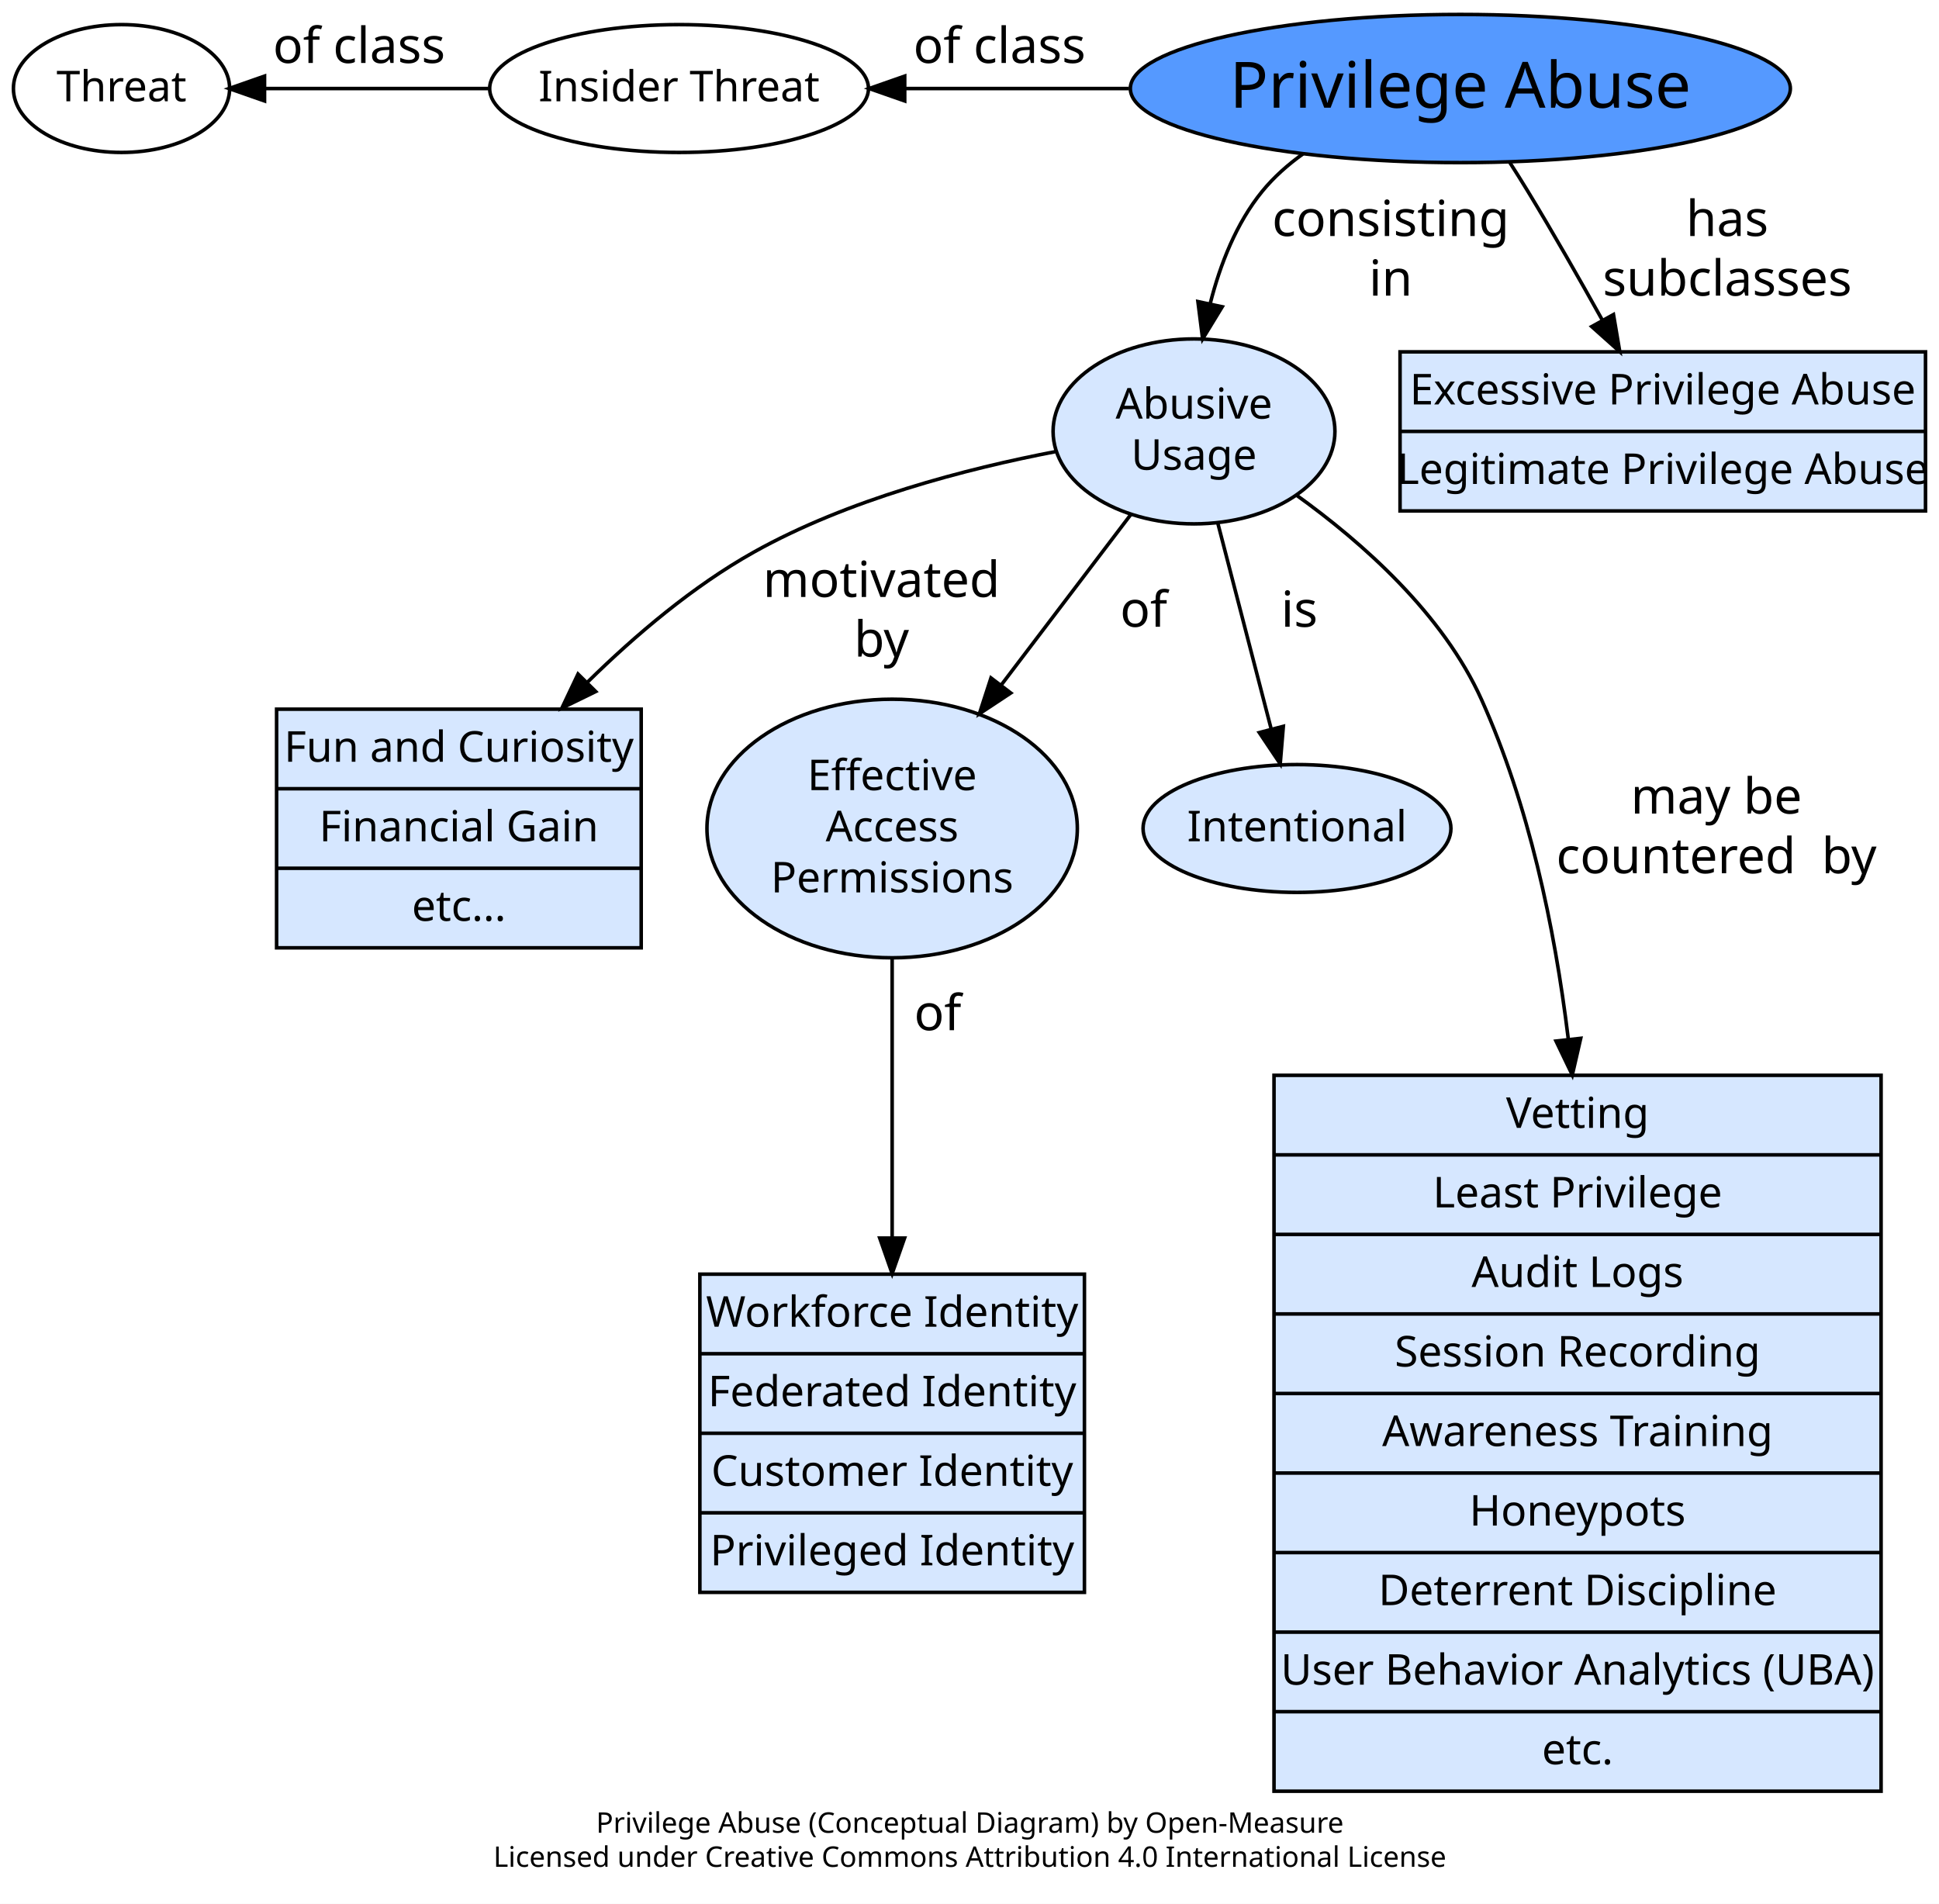
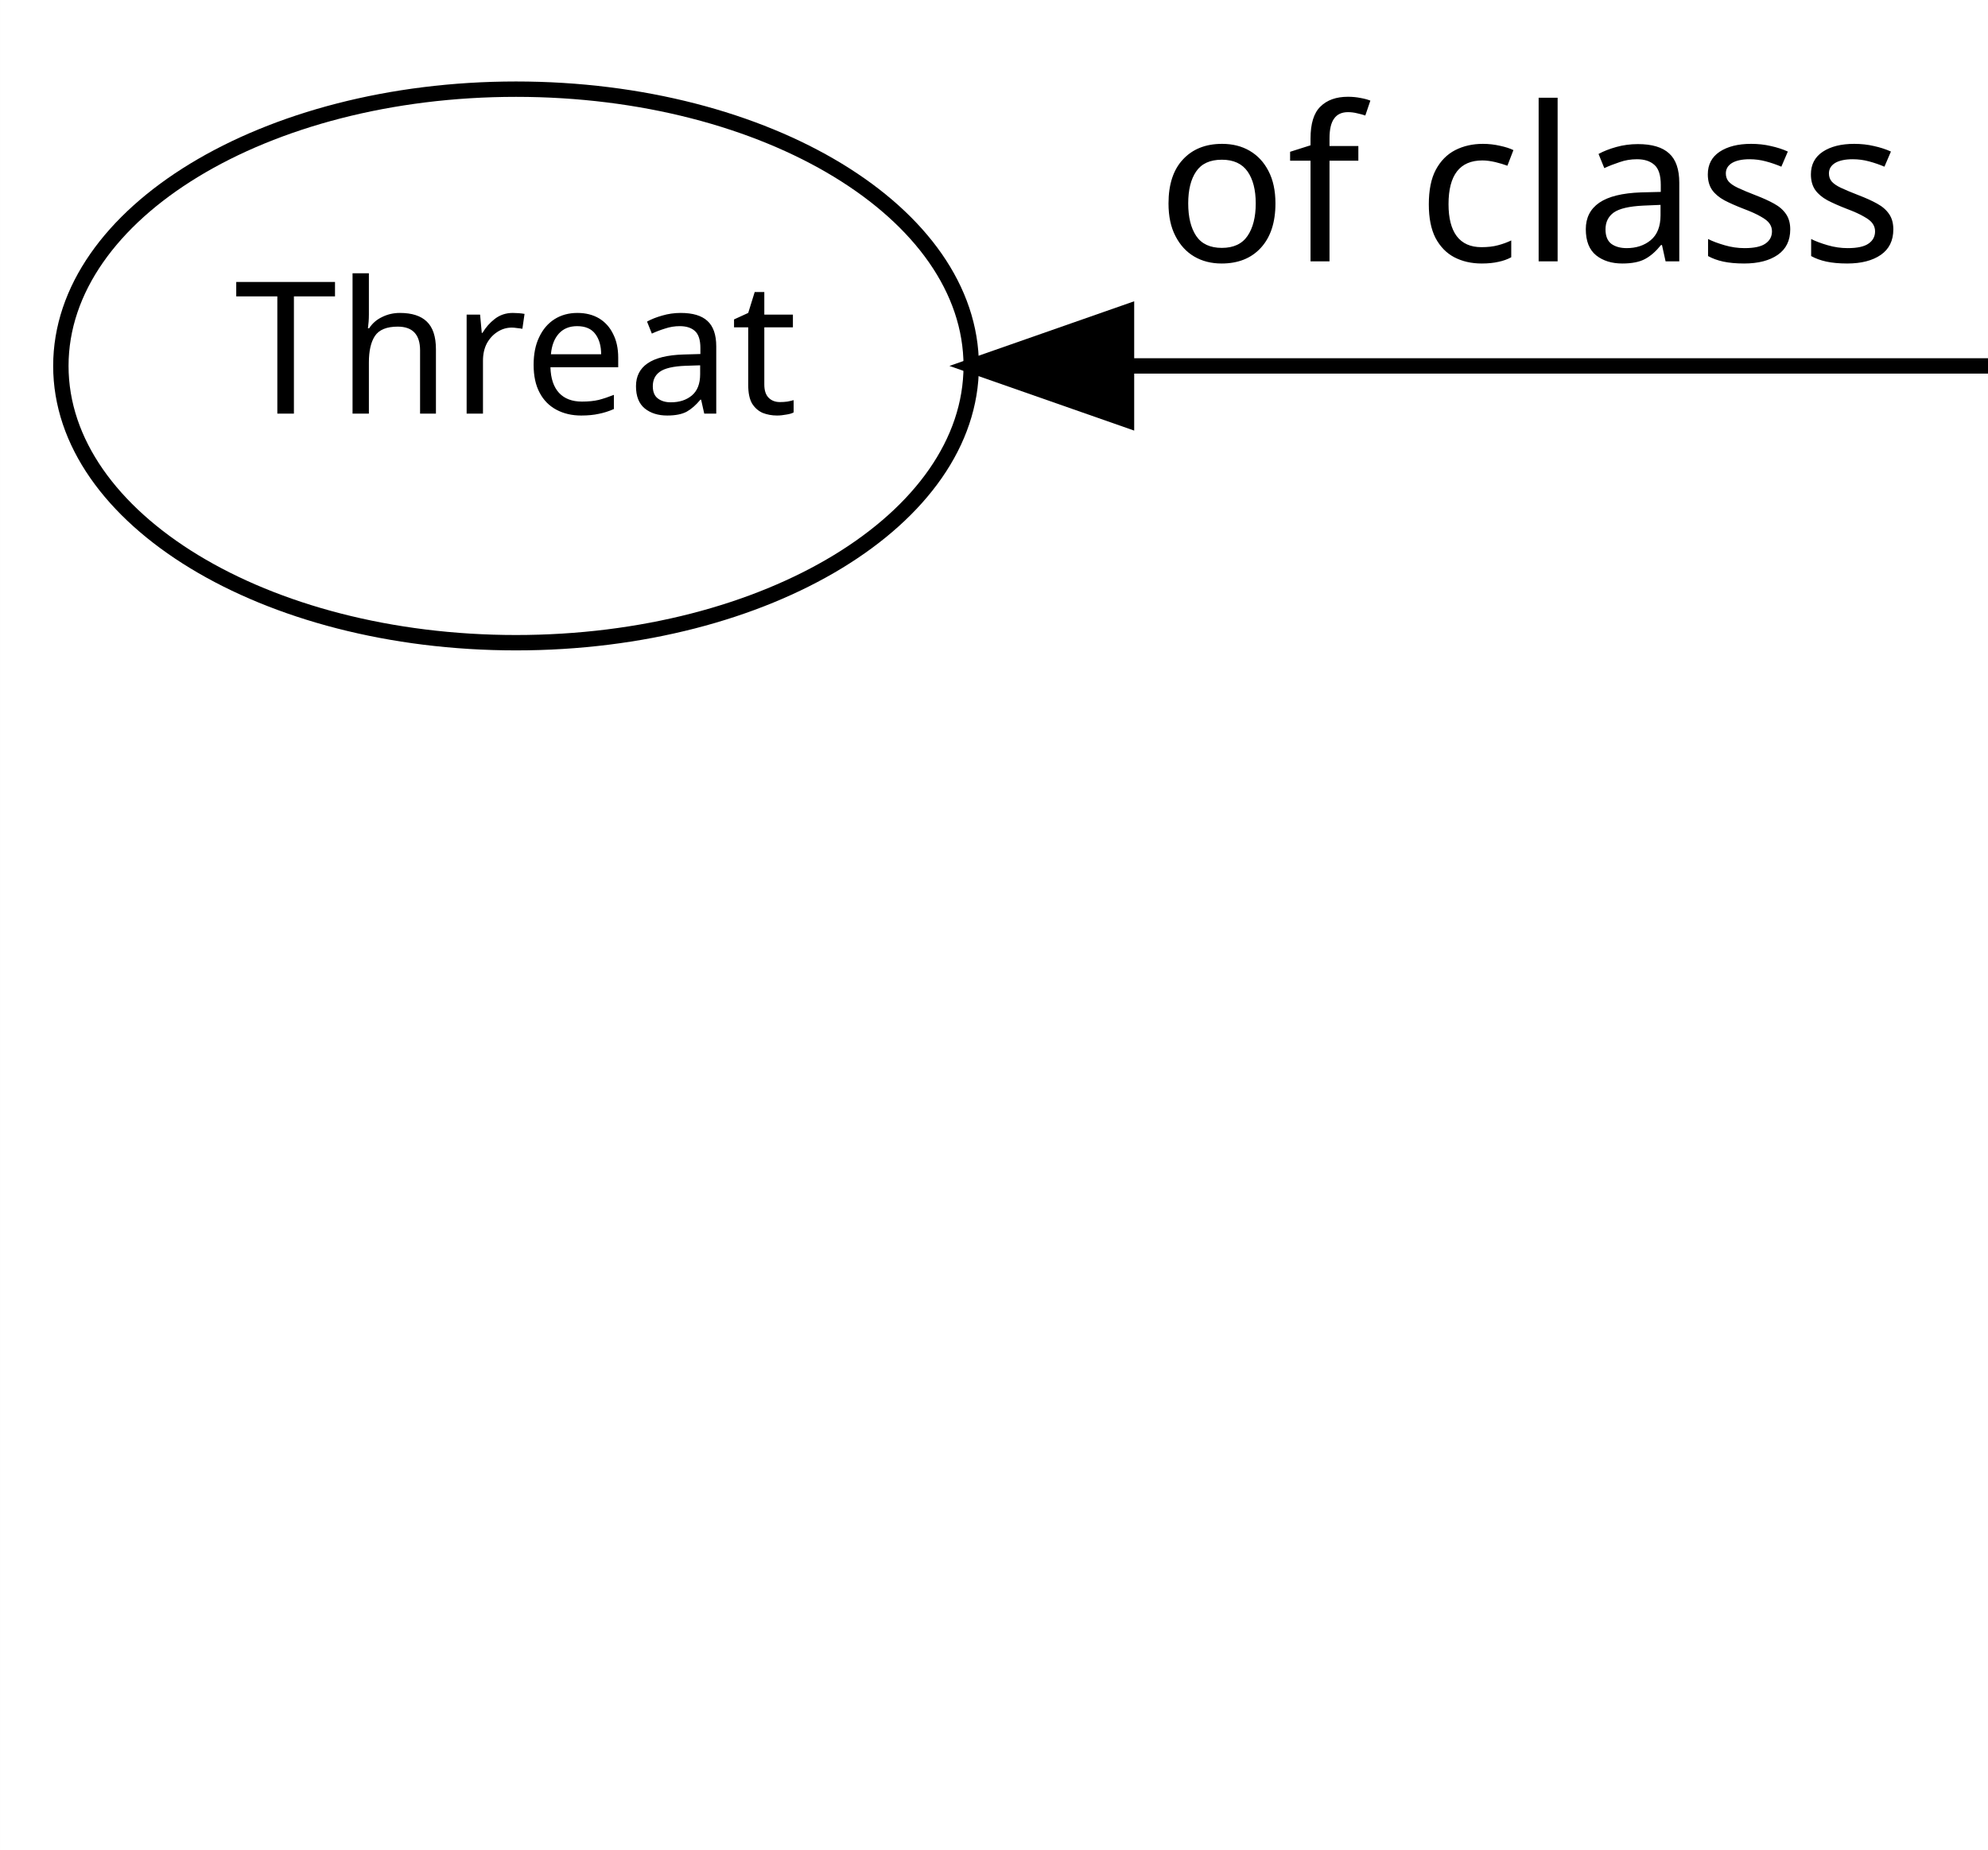
- <svg xmlns="http://www.w3.org/2000/svg" xmlns:xlink="http://www.w3.org/1999/xlink" width="546pt" height="536pt" viewBox="0 0 546 536">
-   <g id="graph0" class="graph" transform="scale(1 1) rotate(0) translate(4 532.1115)">
-     <polygon fill="#ffffff" stroke="transparent" points="-4,4 -4,-532.111 542.202,-532.111 542.202,4 -4,4" />
-     <text text-anchor="middle" x="269.101" y="-16" font-family="Calibri" font-size="8.00" fill="#000000">Privilege Abuse (Conceptual Diagram) by Open-Measure</text>
-     <text text-anchor="middle" x="269.101" y="-6.4" font-family="Calibri" font-size="8.00" fill="#000000">Licensed under Creative Commons Attribution 4.0 International License</text>
+ <svg xmlns="http://www.w3.org/2000/svg" xmlns:xlink="http://www.w3.org/1999/xlink" width="2244pt" height="2088pt" viewBox="0.00 0.00 538.55 501.15">
+   <g id="graph0" class="graph" transform="scale(4.16667 4.16667) rotate(0) translate(4 497.149)">
+     <polygon fill="white" stroke="none" points="-4,4 -4,-497.149 534.548,-497.149 534.548,4 -4,4" />
+     <text text-anchor="middle" x="265.274" y="-15.6" font-family="Calibri" font-size="8.00">Privilege Abuse (Conceptual Diagram) by Open-Measure</text>
+     <text text-anchor="middle" x="265.274" y="-6.6" font-family="Calibri" font-size="8.00">Licensed under Creative Commons Attribution 4.0 International License</text>
    <g id="node1" class="node">
-       <ellipse fill="#ffffff" stroke="#000000" cx="30.219" cy="-507.181" rx="30.441" ry="18" />
-       <text text-anchor="middle" x="30.219" y="-503.581" font-family="Calibri" font-size="12.00" fill="#000000">Threat</text>
+       <ellipse fill="#ffffff" stroke="black" cx="29.548" cy="-473.35" rx="29.596" ry="18" />
+       <text text-anchor="middle" x="29.548" y="-470.25" font-family="Calibri" font-size="12.00">Threat</text>
    </g>
    <g id="node2" class="node">
-       <ellipse fill="#ffffff" stroke="#000000" cx="187.219" cy="-507.181" rx="53.332" ry="18" />
-       <text text-anchor="middle" x="187.219" y="-503.581" font-family="Calibri" font-size="12.00" fill="#000000">Insider Threat</text>
+       <ellipse fill="#ffffff" stroke="black" cx="183.548" cy="-473.35" rx="51.919" ry="18" />
+       <text text-anchor="middle" x="183.548" y="-470.25" font-family="Calibri" font-size="12.00">Insider Threat</text>
    </g>
    <g id="edge1" class="edge">
-       <path fill="none" stroke="#000000" d="M70.673,-507.181C89.813,-507.181 112.934,-507.181 133.518,-507.181" />
-       <polygon fill="#000000" stroke="#000000" points="70.491,-503.681 60.491,-507.181 70.491,-510.681 70.491,-503.681" />
-       <text text-anchor="middle" x="97.121" y="-514.381" font-family="Calibri" font-size="14.00" fill="#000000">  of class  </text>
+       <path fill="none" stroke="black" d="M69.364,-473.35C88.4,-473.35 111.426,-473.35 131.8,-473.35" />
+       <polygon fill="black" stroke="black" points="69.241,-469.85 59.241,-473.35 69.241,-476.85 69.241,-469.85" />
+       <text text-anchor="middle" x="95.468" y="-480.15" font-family="Calibri" font-size="14.00">  of class  </text>
    </g>
    <g id="node3" class="node">
      <g id="a_node3">
        <a xlink:href="https://open-measure.atlassian.net/wiki/spaces/DIC/pages/1079050286" xlink:title="Privilege Abuse">
-           <ellipse fill="#5599ff" stroke="#000000" cx="407.219" cy="-507.181" rx="92.927" ry="20.861" />
-           <text text-anchor="middle" x="407.219" y="-501.781" font-family="Calibri" font-size="18.00" fill="#000000">Privilege Abuse</text>
+           <ellipse fill="#5599ff" stroke="black" cx="398.548" cy="-473.35" rx="91.434" ry="19.6" />
+           <text text-anchor="middle" x="398.548" y="-468.95" font-family="Calibri" font-size="18.00">Privilege Abuse</text>
        </a>
      </g>
    </g>
    <g id="edge2" class="edge">
-       <path fill="none" stroke="#000000" d="M250.811,-507.181C270.494,-507.181 292.605,-507.181 313.867,-507.181" />
-       <polygon fill="#000000" stroke="#000000" points="250.756,-503.681 240.756,-507.181 250.756,-510.681 250.756,-503.681" />
-       <text text-anchor="middle" x="277.446" y="-514.381" font-family="Calibri" font-size="14.00" fill="#000000">  of class  </text>
+       <path fill="none" stroke="black" d="M245.471,-473.35C264.767,-473.35 286.466,-473.35 307.329,-473.35" />
+       <polygon fill="black" stroke="black" points="245.32,-469.85 235.32,-473.35 245.32,-476.85 245.32,-469.85" />
+       <text text-anchor="middle" x="271.294" y="-480.15" font-family="Calibri" font-size="14.00">  of class  </text>
    </g>
    <g id="node4" class="node">
-       <ellipse fill="#d6e7ff" stroke="#000000" cx="332.219" cy="-410.629" rx="39.684" ry="26.043" />
-       <text text-anchor="middle" x="332.219" y="-414.229" font-family="Calibri" font-size="12.00" fill="#000000">Abusive</text>
-       <text text-anchor="middle" x="332.219" y="-399.829" font-family="Calibri" font-size="12.00" fill="#000000">Usage</text>
+       <ellipse fill="#d6e7ff" stroke="black" cx="324.548" cy="-383.51" rx="38.782" ry="24.083" />
+       <text text-anchor="middle" x="324.548" y="-386.91" font-family="Calibri" font-size="12.00">Abusive</text>
+       <text text-anchor="middle" x="324.548" y="-373.91" font-family="Calibri" font-size="12.00">Usage</text>
    </g>
    <g id="edge4" class="edge">
-       <path fill="none" stroke="#000000" d="M362.877,-488.76C358.618,-485.711 354.686,-482.222 351.444,-478.251 344.116,-469.275 339.579,-457.656 336.772,-446.59" />
-       <polygon fill="#000000" stroke="#000000" points="340.164,-445.719 334.648,-436.673 333.32,-447.185 340.164,-445.719" />
-       <text text-anchor="middle" x="387.607" y="-465.651" font-family="Calibri" font-size="14.00" fill="#000000">  consisting  </text>
-       <text text-anchor="middle" x="387.607" y="-448.851" font-family="Calibri" font-size="14.00" fill="#000000">  in  </text>
+       <path fill="none" stroke="black" d="M354.361,-455.824C349.969,-452.893 345.903,-449.489 342.548,-445.551 335.848,-437.686 331.641,-427.422 328.999,-417.561" />
+       <polygon fill="black" stroke="black" points="332.36,-416.55 326.775,-407.548 325.527,-418.069 332.36,-416.55" />
+       <text text-anchor="middle" x="377.548" y="-434.351" font-family="Calibri" font-size="14.00">  consisting  </text>
+       <text text-anchor="middle" x="377.548" y="-419.351" font-family="Calibri" font-size="14.00">  in  </text>
    </g>
    <g id="node9" class="node">
-       <polygon fill="#d6e7ff" stroke="#000000" points="390.237,-388.229 390.237,-433.029 538.202,-433.029 538.202,-388.229 390.237,-388.229" />
-       <text text-anchor="middle" x="464.219" y="-418.229" font-family="Calibri" font-size="12.00" fill="#000000">Excessive Privilege Abuse</text>
-       <polyline fill="none" stroke="#000000" points="390.237,-410.629 538.202,-410.629 " />
-       <text text-anchor="middle" x="464.219" y="-395.829" font-family="Calibri" font-size="12.00" fill="#000000">Legitimate Privilege Abuse</text>
+       <polygon fill="#d6e7ff" stroke="black" points="381.548,-362.51 381.548,-404.51 527.548,-404.51 527.548,-362.51 381.548,-362.51" />
+       <text text-anchor="middle" x="454.548" y="-390.91" font-family="Calibri" font-size="12.00">Excessive Privilege Abuse</text>
+       <polyline fill="none" stroke="black" points="381.548,-383.51 527.548,-383.51 " />
+       <text text-anchor="middle" x="454.548" y="-369.91" font-family="Calibri" font-size="12.00">Legitimate Privilege Abuse</text>
    </g>
    <g id="edge8" class="edge">
-       <path fill="none" stroke="#000000" d="M421.092,-486.432C422.847,-483.699 424.595,-480.92 426.219,-478.251 433.344,-466.54 440.81,-453.451 447.221,-441.932" />
-       <polygon fill="#000000" stroke="#000000" points="450.335,-443.532 452.108,-433.086 444.208,-440.146 450.335,-443.532" />
-       <text text-anchor="middle" x="482.376" y="-465.651" font-family="Calibri" font-size="14.00" fill="#000000">  has  </text>
-       <text text-anchor="middle" x="482.376" y="-448.851" font-family="Calibri" font-size="14.00" fill="#000000">  subclasses  </text>
+       <path fill="none" stroke="black" d="M411.22,-453.663C413.023,-450.951 414.844,-448.187 416.548,-445.551 423.313,-435.093 430.576,-423.515 436.923,-413.278" />
+       <polygon fill="black" stroke="black" points="439.95,-415.037 442.228,-404.69 433.995,-411.358 439.95,-415.037" />
+       <text text-anchor="middle" x="471.548" y="-434.351" font-family="Calibri" font-size="14.00">  has  </text>
+       <text text-anchor="middle" x="471.548" y="-419.351" font-family="Calibri" font-size="14.00">  subclasses  </text>
    </g>
    <g id="node5" class="node">
-       <polygon fill="#d6e7ff" stroke="#000000" points="73.886,-265.204 73.886,-332.404 176.553,-332.404 176.553,-265.204 73.886,-265.204" />
-       <text text-anchor="middle" x="125.219" y="-317.604" font-family="Calibri" font-size="12.00" fill="#000000">Fun and Curiosity</text>
-       <polyline fill="none" stroke="#000000" points="73.886,-310.004 176.553,-310.004 " />
-       <text text-anchor="middle" x="125.219" y="-295.204" font-family="Calibri" font-size="12.00" fill="#000000">Financial Gain</text>
-       <polyline fill="none" stroke="#000000" points="73.886,-287.604 176.553,-287.604 " />
-       <text text-anchor="middle" x="125.219" y="-272.804" font-family="Calibri" font-size="12.00" fill="#000000">etc...</text>
+       <polygon fill="#d6e7ff" stroke="black" points="79.048,-248.734 79.048,-311.734 180.048,-311.734 180.048,-248.734 79.048,-248.734" />
+       <text text-anchor="middle" x="129.548" y="-298.134" font-family="Calibri" font-size="12.00">Fun and Curiosity</text>
+       <polyline fill="none" stroke="black" points="79.048,-290.734 180.048,-290.734 " />
+       <text text-anchor="middle" x="129.548" y="-277.134" font-family="Calibri" font-size="12.00">Financial Gain</text>
+       <polyline fill="none" stroke="black" points="79.048,-269.734 180.048,-269.734 " />
+       <text text-anchor="middle" x="129.548" y="-256.134" font-family="Calibri" font-size="12.00">etc...</text>
    </g>
    <g id="edge3" class="edge">
-       <path fill="none" stroke="#000000" d="M293.489,-404.988C268.054,-400.114 234.716,-391.439 208.228,-376.608 191.214,-367.082 174.979,-353.333 161.451,-340.035" />
-       <polygon fill="#000000" stroke="#000000" points="163.745,-337.376 154.226,-332.723 158.765,-342.296 163.745,-337.376" />
-       <text text-anchor="middle" x="244.215" y="-364.008" font-family="Calibri" font-size="14.00" fill="#000000">  motivated  </text>
-       <text text-anchor="middle" x="244.215" y="-347.208" font-family="Calibri" font-size="14.00" fill="#000000">  by  </text>
+       <path fill="none" stroke="black" d="M286.872,-377.532C262.546,-373.177 230.836,-365.302 205.548,-351.468 190.277,-343.114 175.678,-331.023 163.431,-319.22" />
+       <polygon fill="black" stroke="black" points="165.68,-316.52 156.124,-311.944 160.741,-321.48 165.68,-316.52" />
+       <text text-anchor="middle" x="241.048" y="-340.268" font-family="Calibri" font-size="14.00">  motivated  </text>
+       <text text-anchor="middle" x="241.048" y="-325.268" font-family="Calibri" font-size="14.00">  by  </text>
    </g>
    <g id="node6" class="node">
-       <ellipse fill="#d6e7ff" stroke="#000000" cx="247.219" cy="-298.804" rx="52.148" ry="36.409" />
-       <text text-anchor="middle" x="247.219" y="-309.604" font-family="Calibri" font-size="12.00" fill="#000000">Effective</text>
-       <text text-anchor="middle" x="247.219" y="-295.204" font-family="Calibri" font-size="12.00" fill="#000000">Access</text>
-       <text text-anchor="middle" x="247.219" y="-280.804" font-family="Calibri" font-size="12.00" fill="#000000">Permissions</text>
+       <ellipse fill="#d6e7ff" stroke="black" cx="251.548" cy="-280.234" rx="53.066" ry="33.47" />
+       <text text-anchor="middle" x="251.548" y="-290.134" font-family="Calibri" font-size="12.00">Effective</text>
+       <text text-anchor="middle" x="251.548" y="-277.134" font-family="Calibri" font-size="12.00">Access</text>
+       <text text-anchor="middle" x="251.548" y="-264.134" font-family="Calibri" font-size="12.00">Permissions</text>
    </g>
    <g id="edge5" class="edge">
-       <path fill="none" stroke="#000000" d="M314.401,-387.187C303.871,-373.334 290.248,-355.412 278.025,-339.332" />
-       <polygon fill="#000000" stroke="#000000" points="280.622,-336.965 271.784,-331.121 275.05,-341.201 280.622,-336.965" />
-       <text text-anchor="middle" x="318.05" y="-355.608" font-family="Calibri" font-size="14.00" fill="#000000">  of  </text>
+       <path fill="none" stroke="black" d="M309.067,-361.032C300.25,-348.8 288.952,-333.126 278.706,-318.911" />
+       <polygon fill="black" stroke="black" points="281.509,-316.814 272.822,-310.748 275.83,-320.907 281.509,-316.814" />
+       <text text-anchor="middle" x="313.048" y="-332.768" font-family="Calibri" font-size="14.00">  of  </text>
    </g>
    <g id="node7" class="node">
-       <ellipse fill="#d6e7ff" stroke="#000000" cx="361.219" cy="-298.804" rx="43.347" ry="18" />
-       <text text-anchor="middle" x="361.219" y="-295.204" font-family="Calibri" font-size="12.00" fill="#000000">Intentional</text>
+       <ellipse fill="#d6e7ff" stroke="black" cx="365.548" cy="-280.234" rx="42.451" ry="18" />
+       <text text-anchor="middle" x="365.548" y="-277.134" font-family="Calibri" font-size="12.00">Intentional</text>
    </g>
    <g id="edge6" class="edge">
-       <path fill="none" stroke="#000000" d="M338.873,-384.974C343.374,-367.618 349.319,-344.694 353.945,-326.854" />
-       <polygon fill="#000000" stroke="#000000" points="357.373,-327.577 356.496,-317.019 350.598,-325.82 357.373,-327.577" />
-       <text text-anchor="middle" x="361.887" y="-355.608" font-family="Calibri" font-size="14.00" fill="#000000">  is  </text>
+       <path fill="none" stroke="black" d="M333.647,-360.033C339.899,-344.591 348.225,-324.024 354.804,-307.775" />
+       <polygon fill="black" stroke="black" points="358.131,-308.882 358.639,-298.3 351.643,-306.255 358.131,-308.882" />
+       <text text-anchor="middle" x="359.548" y="-332.768" font-family="Calibri" font-size="14.00">  is  </text>
    </g>
    <g id="node10" class="node">
-       <polygon fill="#d6e7ff" stroke="#000000" points="354.748,-27.7 354.748,-229.3 525.691,-229.3 525.691,-27.7 354.748,-27.7" />
-       <text text-anchor="middle" x="440.219" y="-214.5" font-family="Calibri" font-size="12.00" fill="#000000">Vetting</text>
-       <polyline fill="none" stroke="#000000" points="354.748,-206.9 525.691,-206.9 " />
-       <text text-anchor="middle" x="440.219" y="-192.1" font-family="Calibri" font-size="12.00" fill="#000000">Least Privilege</text>
-       <polyline fill="none" stroke="#000000" points="354.748,-184.5 525.691,-184.5 " />
-       <text text-anchor="middle" x="440.219" y="-169.7" font-family="Calibri" font-size="12.00" fill="#000000">Audit Logs</text>
-       <polyline fill="none" stroke="#000000" points="354.748,-162.1 525.691,-162.1 " />
-       <text text-anchor="middle" x="440.219" y="-147.3" font-family="Calibri" font-size="12.00" fill="#000000">Session Recording</text>
-       <polyline fill="none" stroke="#000000" points="354.748,-139.7 525.691,-139.7 " />
-       <text text-anchor="middle" x="440.219" y="-124.9" font-family="Calibri" font-size="12.00" fill="#000000">Awareness Training</text>
-       <polyline fill="none" stroke="#000000" points="354.748,-117.3 525.691,-117.3 " />
-       <text text-anchor="middle" x="440.219" y="-102.5" font-family="Calibri" font-size="12.00" fill="#000000">Honeypots</text>
-       <polyline fill="none" stroke="#000000" points="354.748,-94.9 525.691,-94.9 " />
-       <text text-anchor="middle" x="440.219" y="-80.1" font-family="Calibri" font-size="12.00" fill="#000000">Deterrent Discipline</text>
-       <polyline fill="none" stroke="#000000" points="354.748,-72.5 525.691,-72.5 " />
-       <text text-anchor="middle" x="440.219" y="-57.7" font-family="Calibri" font-size="12.00" fill="#000000">User Behavior Analytics (UBA)</text>
-       <polyline fill="none" stroke="#000000" points="354.748,-50.1 525.691,-50.1 " />
-       <text text-anchor="middle" x="440.219" y="-35.3" font-family="Calibri" font-size="12.00" fill="#000000">etc.</text>
+       <polygon fill="#d6e7ff" stroke="black" points="361.548,-26.5 361.548,-215.5 525.548,-215.5 525.548,-26.5 361.548,-26.5" />
+       <text text-anchor="middle" x="443.548" y="-201.9" font-family="Calibri" font-size="12.00">Vetting</text>
+       <polyline fill="none" stroke="black" points="361.548,-194.5 525.548,-194.5 " />
+       <text text-anchor="middle" x="443.548" y="-180.9" font-family="Calibri" font-size="12.00">Least Privilege</text>
+       <polyline fill="none" stroke="black" points="361.548,-173.5 525.548,-173.5 " />
+       <text text-anchor="middle" x="443.548" y="-159.9" font-family="Calibri" font-size="12.00">Audit Logs</text>
+       <polyline fill="none" stroke="black" points="361.548,-152.5 525.548,-152.5 " />
+       <text text-anchor="middle" x="443.548" y="-138.9" font-family="Calibri" font-size="12.00">Session Recording</text>
+       <polyline fill="none" stroke="black" points="361.548,-131.5 525.548,-131.5 " />
+       <text text-anchor="middle" x="443.548" y="-117.9" font-family="Calibri" font-size="12.00">Awareness Training</text>
+       <polyline fill="none" stroke="black" points="361.548,-110.5 525.548,-110.5 " />
+       <text text-anchor="middle" x="443.548" y="-96.9" font-family="Calibri" font-size="12.00">Honeypots</text>
+       <polyline fill="none" stroke="black" points="361.548,-89.5 525.548,-89.5 " />
+       <text text-anchor="middle" x="443.548" y="-75.9" font-family="Calibri" font-size="12.00">Deterrent Discipline</text>
+       <polyline fill="none" stroke="black" points="361.548,-68.5 525.548,-68.5 " />
+       <text text-anchor="middle" x="443.548" y="-54.9" font-family="Calibri" font-size="12.00">User Behavior Analytics (UBA)</text>
+       <polyline fill="none" stroke="black" points="361.548,-47.5 525.548,-47.5 " />
+       <text text-anchor="middle" x="443.548" y="-33.9" font-family="Calibri" font-size="12.00">etc.</text>
    </g>
    <g id="edge9" class="edge">
-       <path fill="none" stroke="#000000" d="M361.057,-392.68C379.664,-379.313 402.353,-359.231 413.219,-335.008 426.44,-305.537 433.721,-271.488 437.599,-239.645" />
-       <polygon fill="#000000" stroke="#000000" points="441.112,-239.718 438.741,-229.392 434.155,-238.943 441.112,-239.718" />
-       <text text-anchor="middle" x="479.317" y="-303.004" font-family="Calibri" font-size="14.00" fill="#000000">  may be  </text>
-       <text text-anchor="middle" x="479.317" y="-286.204" font-family="Calibri" font-size="14.00" fill="#000000">  countered  by  </text>
+       <path fill="none" stroke="black" d="M355.126,-368.533C376.407,-357.021 403.26,-338.519 416.548,-313.468 430.682,-286.824 438.221,-255.299 442.053,-225.601" />
+       <polygon fill="black" stroke="black" points="445.536,-225.946 443.214,-215.609 438.583,-225.138 445.536,-225.946" />
+       <text text-anchor="middle" x="484.548" y="-284.034" font-family="Calibri" font-size="14.00">  may be  </text>
+       <text text-anchor="middle" x="484.548" y="-269.034" font-family="Calibri" font-size="14.00">  countered  by  </text>
    </g>
    <g id="node8" class="node">
-       <polygon fill="#d6e7ff" stroke="#000000" points="193.074,-83.7 193.074,-173.3 301.365,-173.3 301.365,-83.7 193.074,-83.7" />
-       <text text-anchor="middle" x="247.219" y="-158.5" font-family="Calibri" font-size="12.00" fill="#000000">Workforce Identity</text>
-       <polyline fill="none" stroke="#000000" points="193.074,-150.9 301.365,-150.9 " />
-       <text text-anchor="middle" x="247.219" y="-136.1" font-family="Calibri" font-size="12.00" fill="#000000">Federated Identity</text>
-       <polyline fill="none" stroke="#000000" points="193.074,-128.5 301.365,-128.5 " />
-       <text text-anchor="middle" x="247.219" y="-113.7" font-family="Calibri" font-size="12.00" fill="#000000">Customer Identity</text>
-       <polyline fill="none" stroke="#000000" points="193.074,-106.1 301.365,-106.1 " />
-       <text text-anchor="middle" x="247.219" y="-91.3" font-family="Calibri" font-size="12.00" fill="#000000">Privileged Identity</text>
+       <polygon fill="#d6e7ff" stroke="black" points="198.048,-79 198.048,-163 305.048,-163 305.048,-79 198.048,-79" />
+       <text text-anchor="middle" x="251.548" y="-149.4" font-family="Calibri" font-size="12.00">Workforce Identity</text>
+       <polyline fill="none" stroke="black" points="198.048,-142 305.048,-142 " />
+       <text text-anchor="middle" x="251.548" y="-128.4" font-family="Calibri" font-size="12.00">Federated Identity</text>
+       <polyline fill="none" stroke="black" points="198.048,-121 305.048,-121 " />
+       <text text-anchor="middle" x="251.548" y="-107.4" font-family="Calibri" font-size="12.00">Customer Identity</text>
+       <polyline fill="none" stroke="black" points="198.048,-100 305.048,-100 " />
+       <text text-anchor="middle" x="251.548" y="-86.4" font-family="Calibri" font-size="12.00">Privileged Identity</text>
    </g>
    <g id="edge7" class="edge">
-       <path fill="none" stroke="#000000" d="M247.219,-262.269C247.219,-239.318 247.219,-209.281 247.219,-183.485" />
-       <polygon fill="#000000" stroke="#000000" points="250.72,-183.463 247.219,-173.463 243.72,-183.463 250.72,-183.463" />
-       <text text-anchor="middle" x="260.05" y="-242" font-family="Calibri" font-size="14.00" fill="#000000">  of  </text>
+       <path fill="none" stroke="black" d="M251.548,-246.655C251.548,-225.483 251.548,-197.433 251.548,-173.303" />
+       <polygon fill="black" stroke="black" points="255.048,-173.233 251.548,-163.233 248.048,-173.233 255.048,-173.233" />
+       <text text-anchor="middle" x="264.048" y="-227.8" font-family="Calibri" font-size="14.00">  of  </text>
    </g>
  </g>
</svg>
